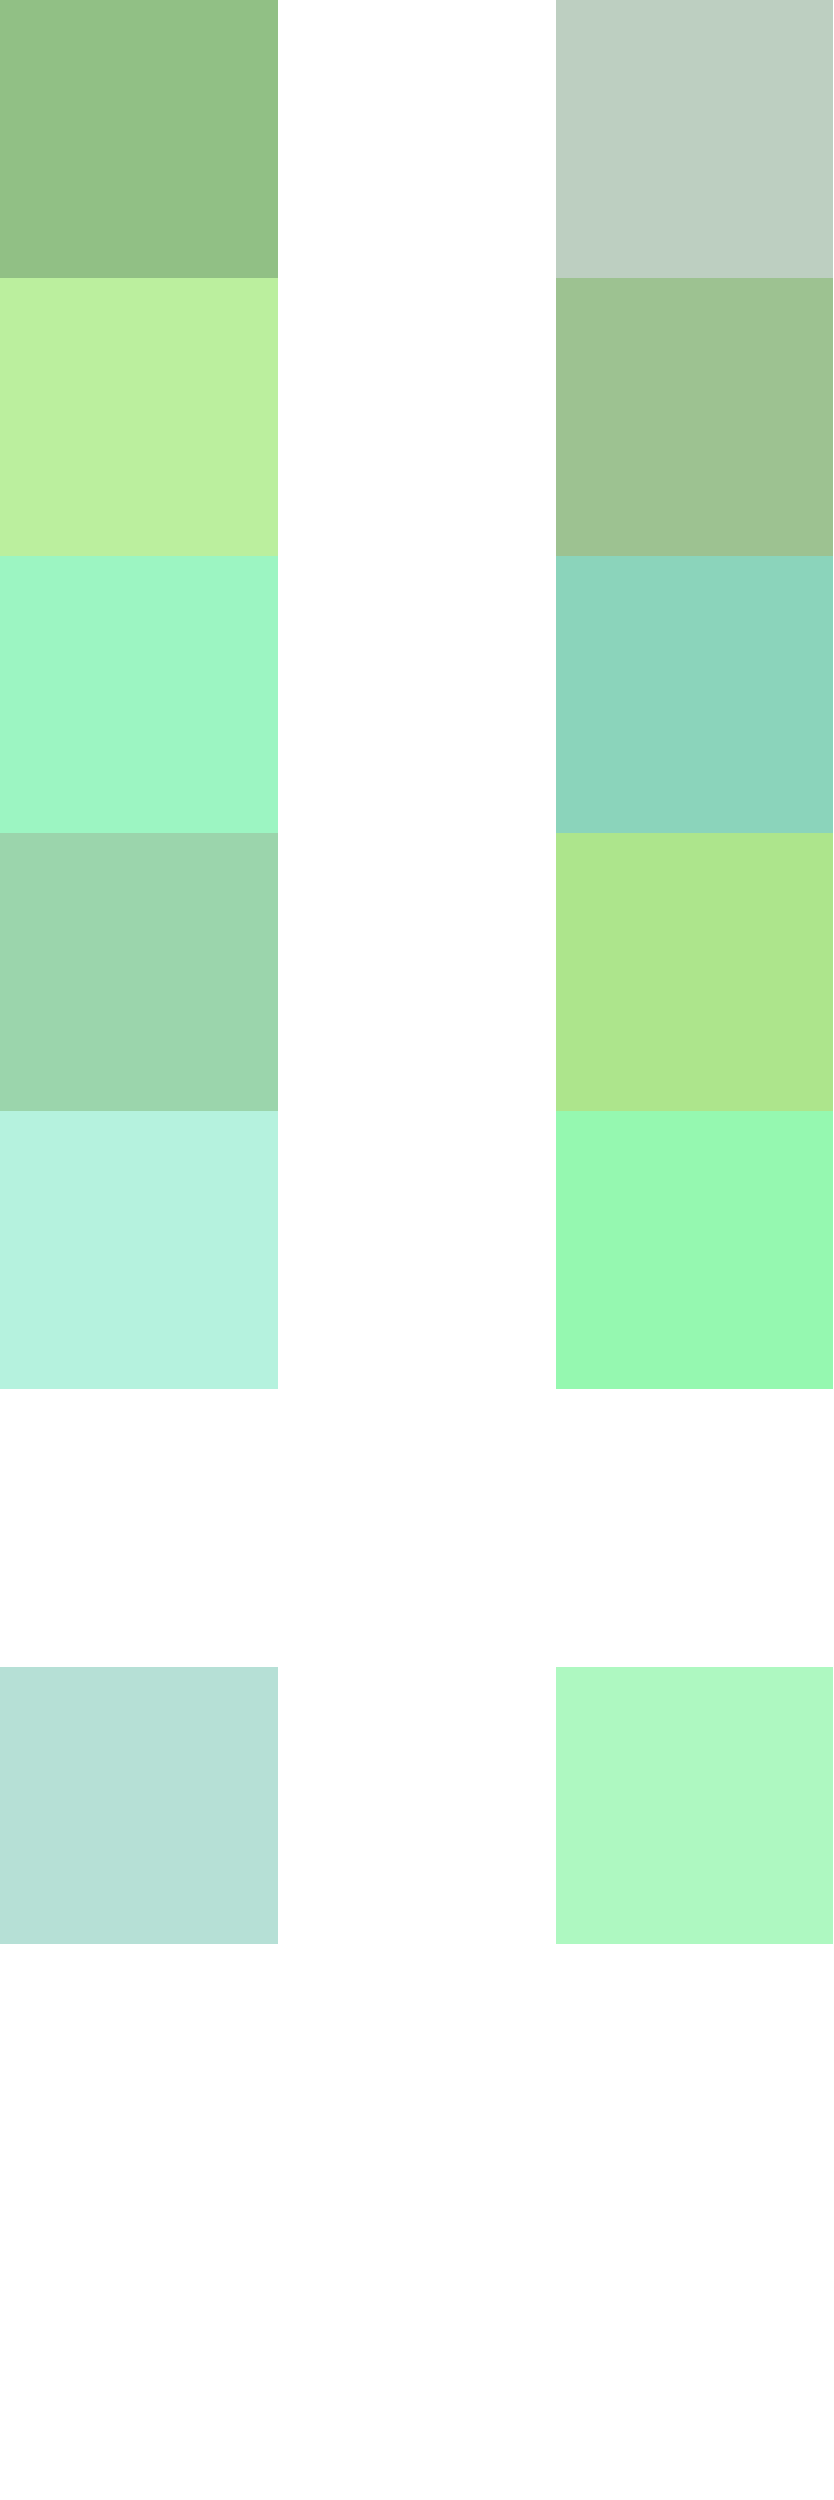
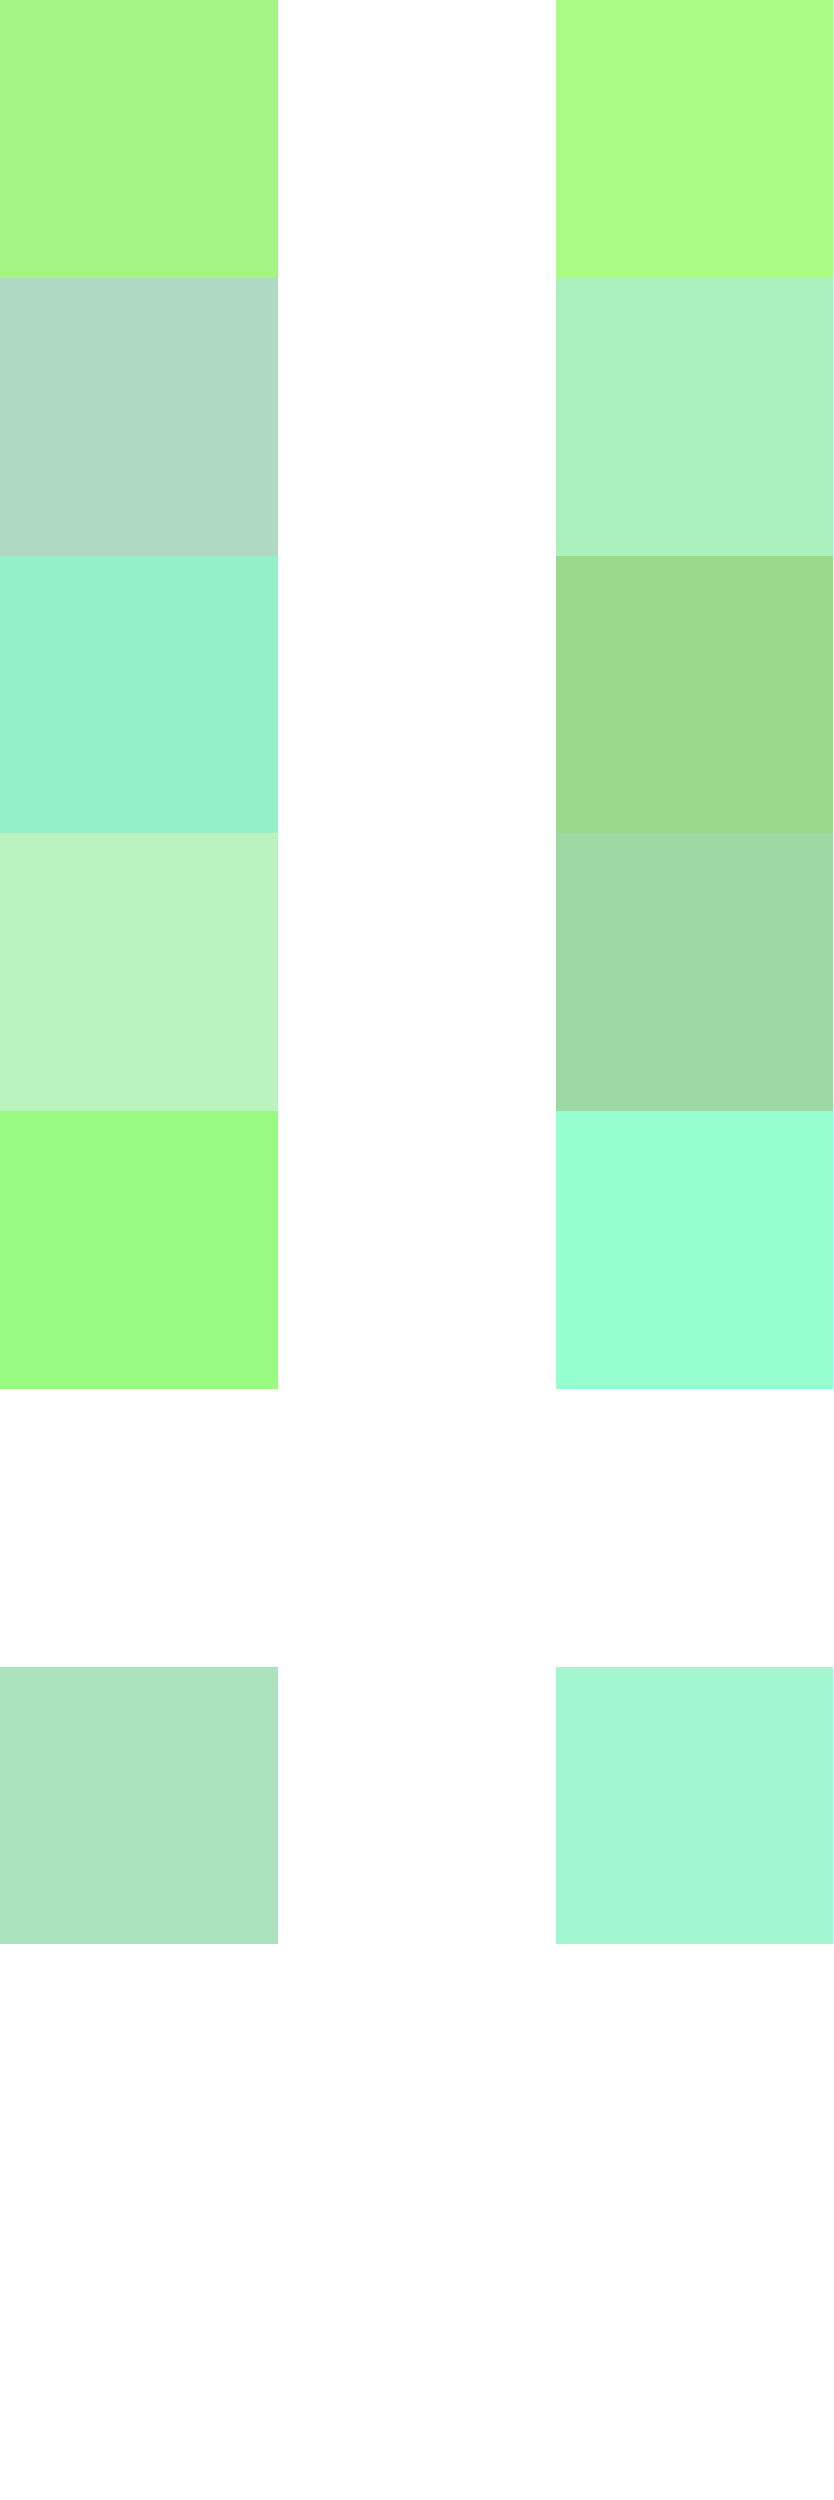
<svg xmlns="http://www.w3.org/2000/svg" width="72" height="216" viewBox="0 0 3 9" shape-rendering="crispEdges">
  <g>
-     <rect x="0" y="0" width="1" height="1" fill="rgb(37,131,12)" fill-opacity="0.500" />
-     <rect x="2" y="0" width="1" height="1" fill="rgb(124,161,133)" fill-opacity="0.500" />
-     <rect x="0" y="1" width="1" height="1" fill="rgb(120,225,63)" fill-opacity="0.500" />
-     <rect x="2" y="1" width="1" height="1" fill="rgb(60,135,36)" fill-opacity="0.500" />
-     <rect x="0" y="2" width="1" height="1" fill="rgb(58,236,135)" fill-opacity="0.500" />
-     <rect x="2" y="2" width="1" height="1" fill="rgb(25,170,120)" fill-opacity="0.500" />
-     <rect x="0" y="3" width="1" height="1" fill="rgb(56,173,91)" fill-opacity="0.500" />
-     <rect x="2" y="3" width="1" height="1" fill="rgb(93,204,27)" fill-opacity="0.500" />
-     <rect x="0" y="4" width="1" height="1" fill="rgb(109,230,191)" fill-opacity="0.500" />
-     <rect x="2" y="4" width="1" height="1" fill="rgb(44,243,99)" fill-opacity="0.500" />
-     <rect x="0" y="6" width="1" height="1" fill="rgb(110,195,174)" fill-opacity="0.500" />
-     <rect x="2" y="6" width="1" height="1" fill="rgb(94,243,133)" fill-opacity="0.500" />
+     <rect x="0" y="0" width="1" height="1" fill="rgb(72,235,11)" fill-opacity="0.500" />
+     <rect x="2" y="0" width="1" height="1" fill="rgb(85,250,15)" fill-opacity="0.500" />
+     <rect x="0" y="1" width="1" height="1" fill="rgb(96,180,137)" fill-opacity="0.500" />
+     <rect x="2" y="1" width="1" height="1" fill="rgb(86,229,125)" fill-opacity="0.500" />
+     <rect x="0" y="2" width="1" height="1" fill="rgb(41,226,144)" fill-opacity="0.500" />
+     <rect x="2" y="2" width="1" height="1" fill="rgb(58,183,25)" fill-opacity="0.500" />
+     <rect x="0" y="3" width="1" height="1" fill="rgb(118,233,128)" fill-opacity="0.500" />
+     <rect x="2" y="3" width="1" height="1" fill="rgb(58,181,75)" fill-opacity="0.500" />
+     <rect x="0" y="4" width="1" height="1" fill="rgb(54,249,6)" fill-opacity="0.500" />
+     <rect x="2" y="4" width="1" height="1" fill="rgb(46,255,163)" fill-opacity="0.500" />
+     <rect x="0" y="6" width="1" height="1" fill="rgb(87,200,127)" fill-opacity="0.500" />
+     <rect x="2" y="6" width="1" height="1" fill="rgb(72,241,162)" fill-opacity="0.500" />
  </g>
</svg>
